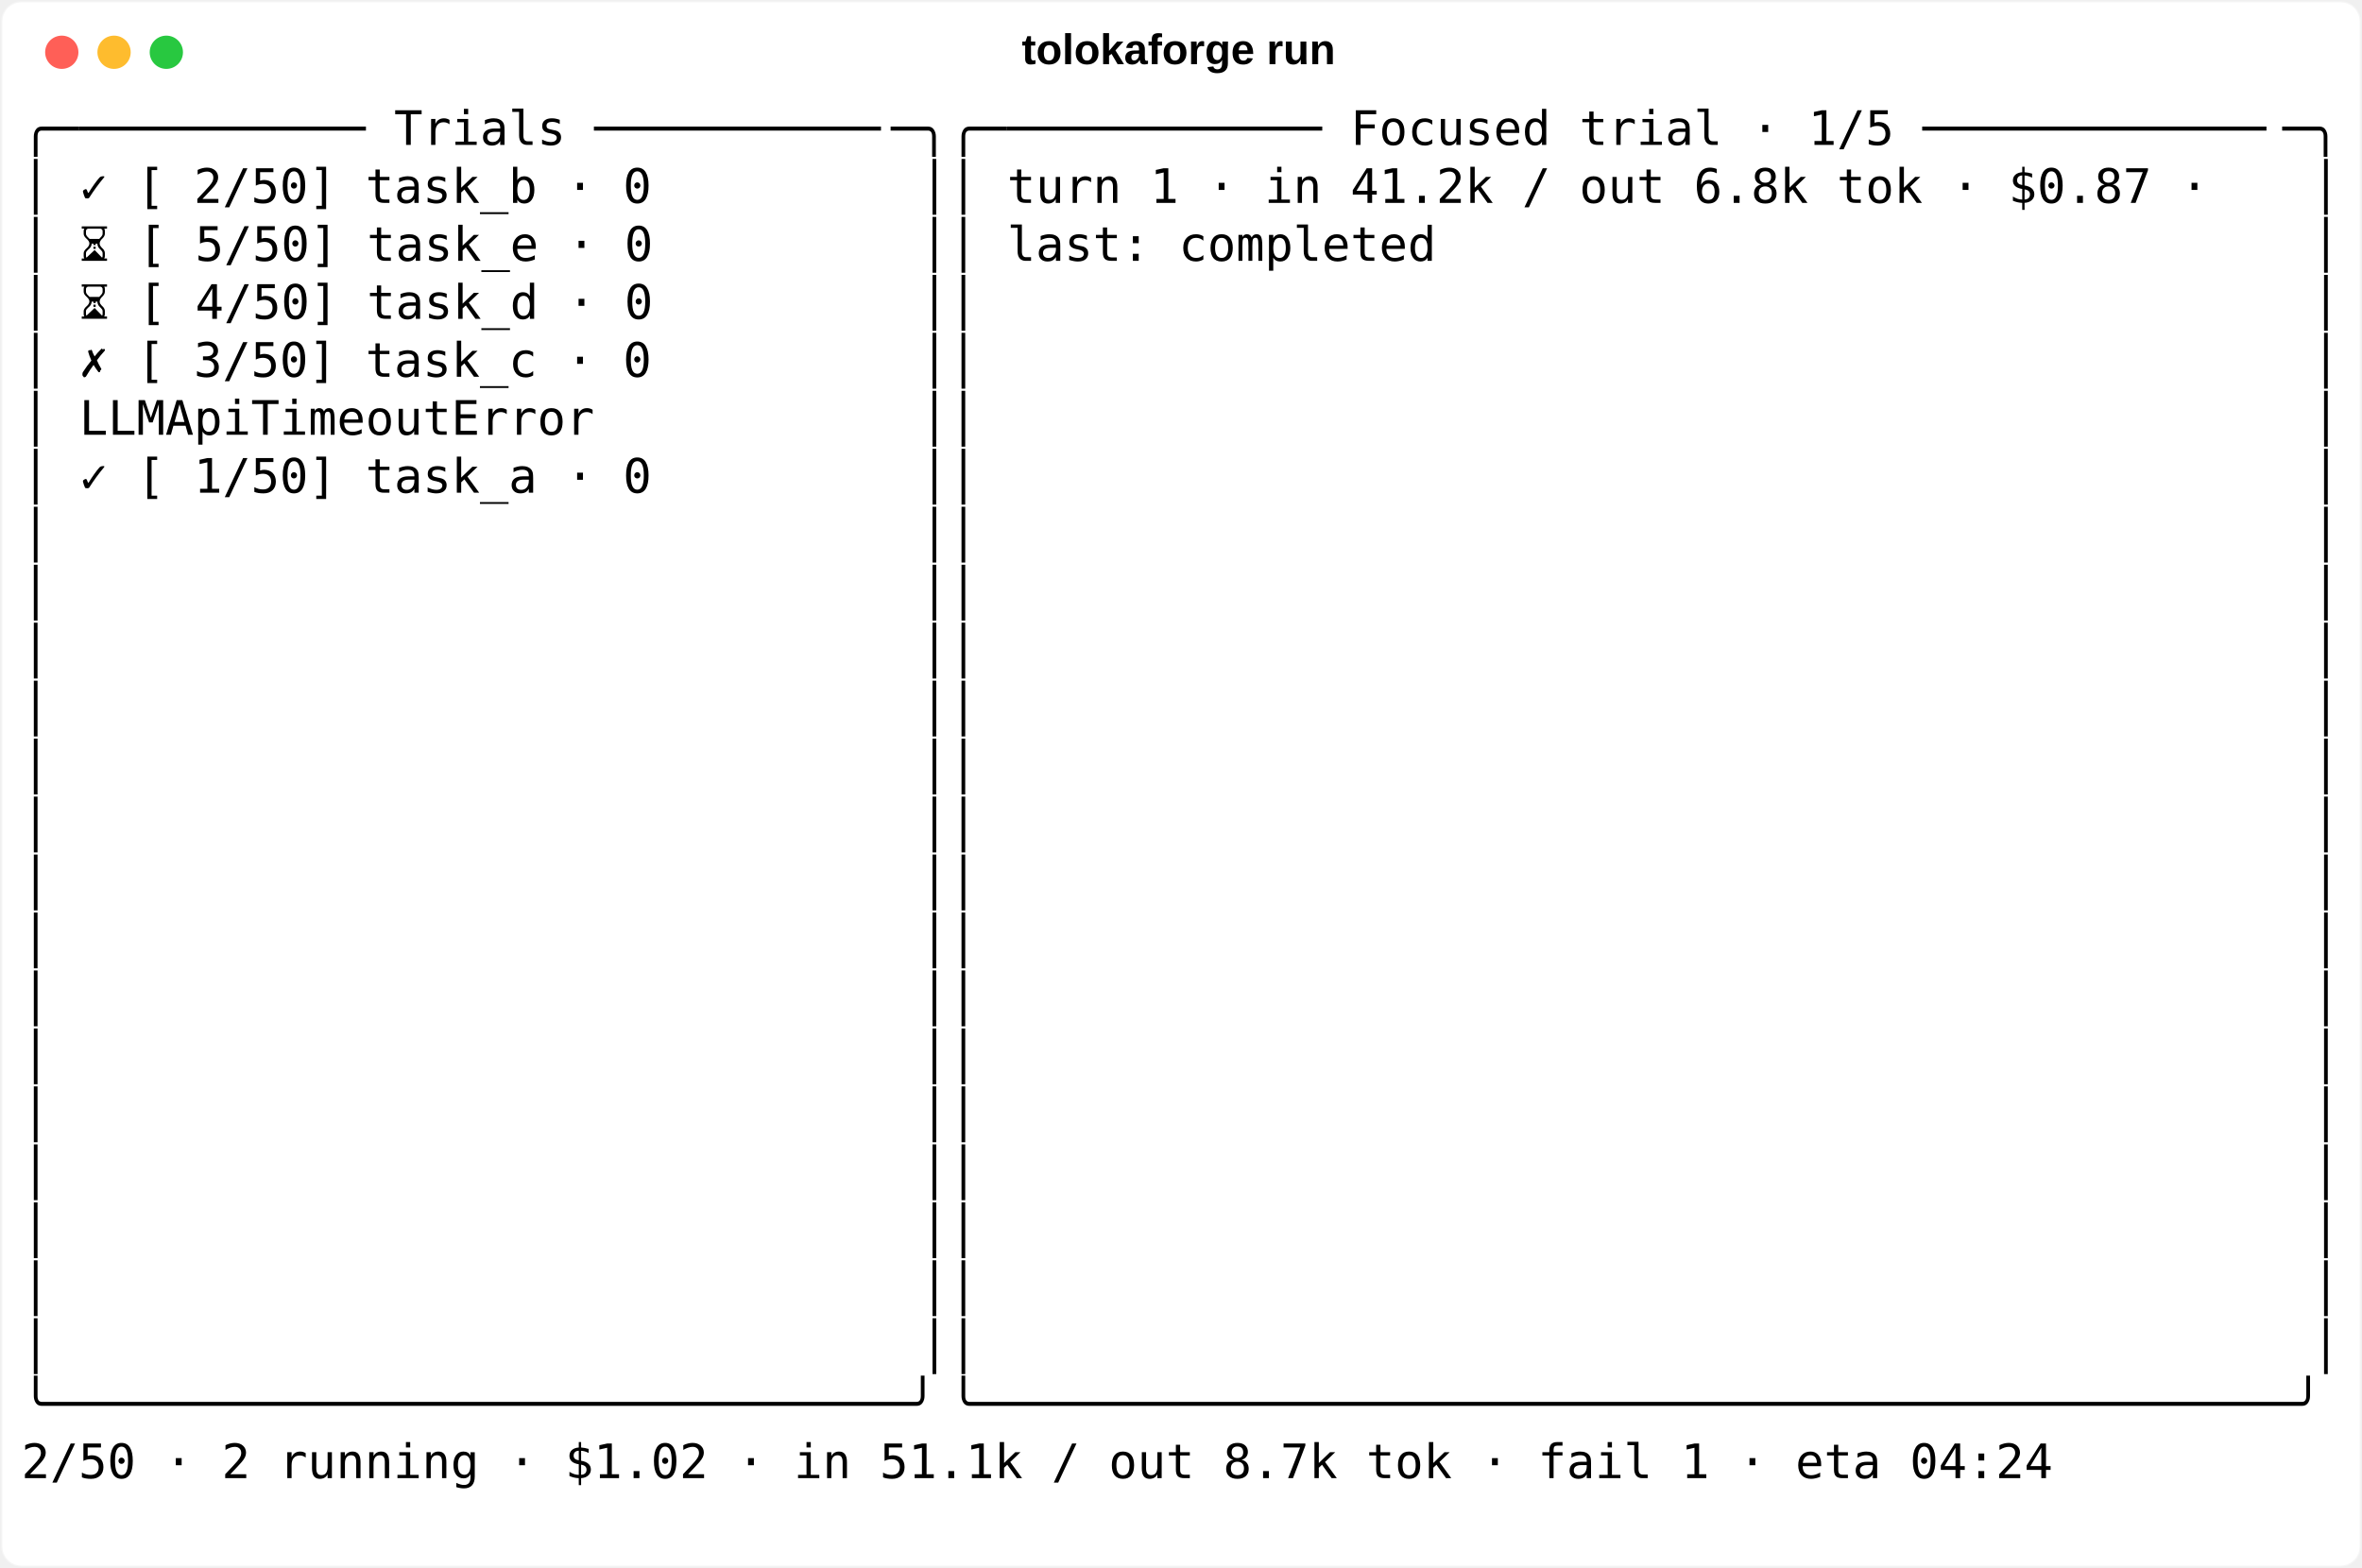
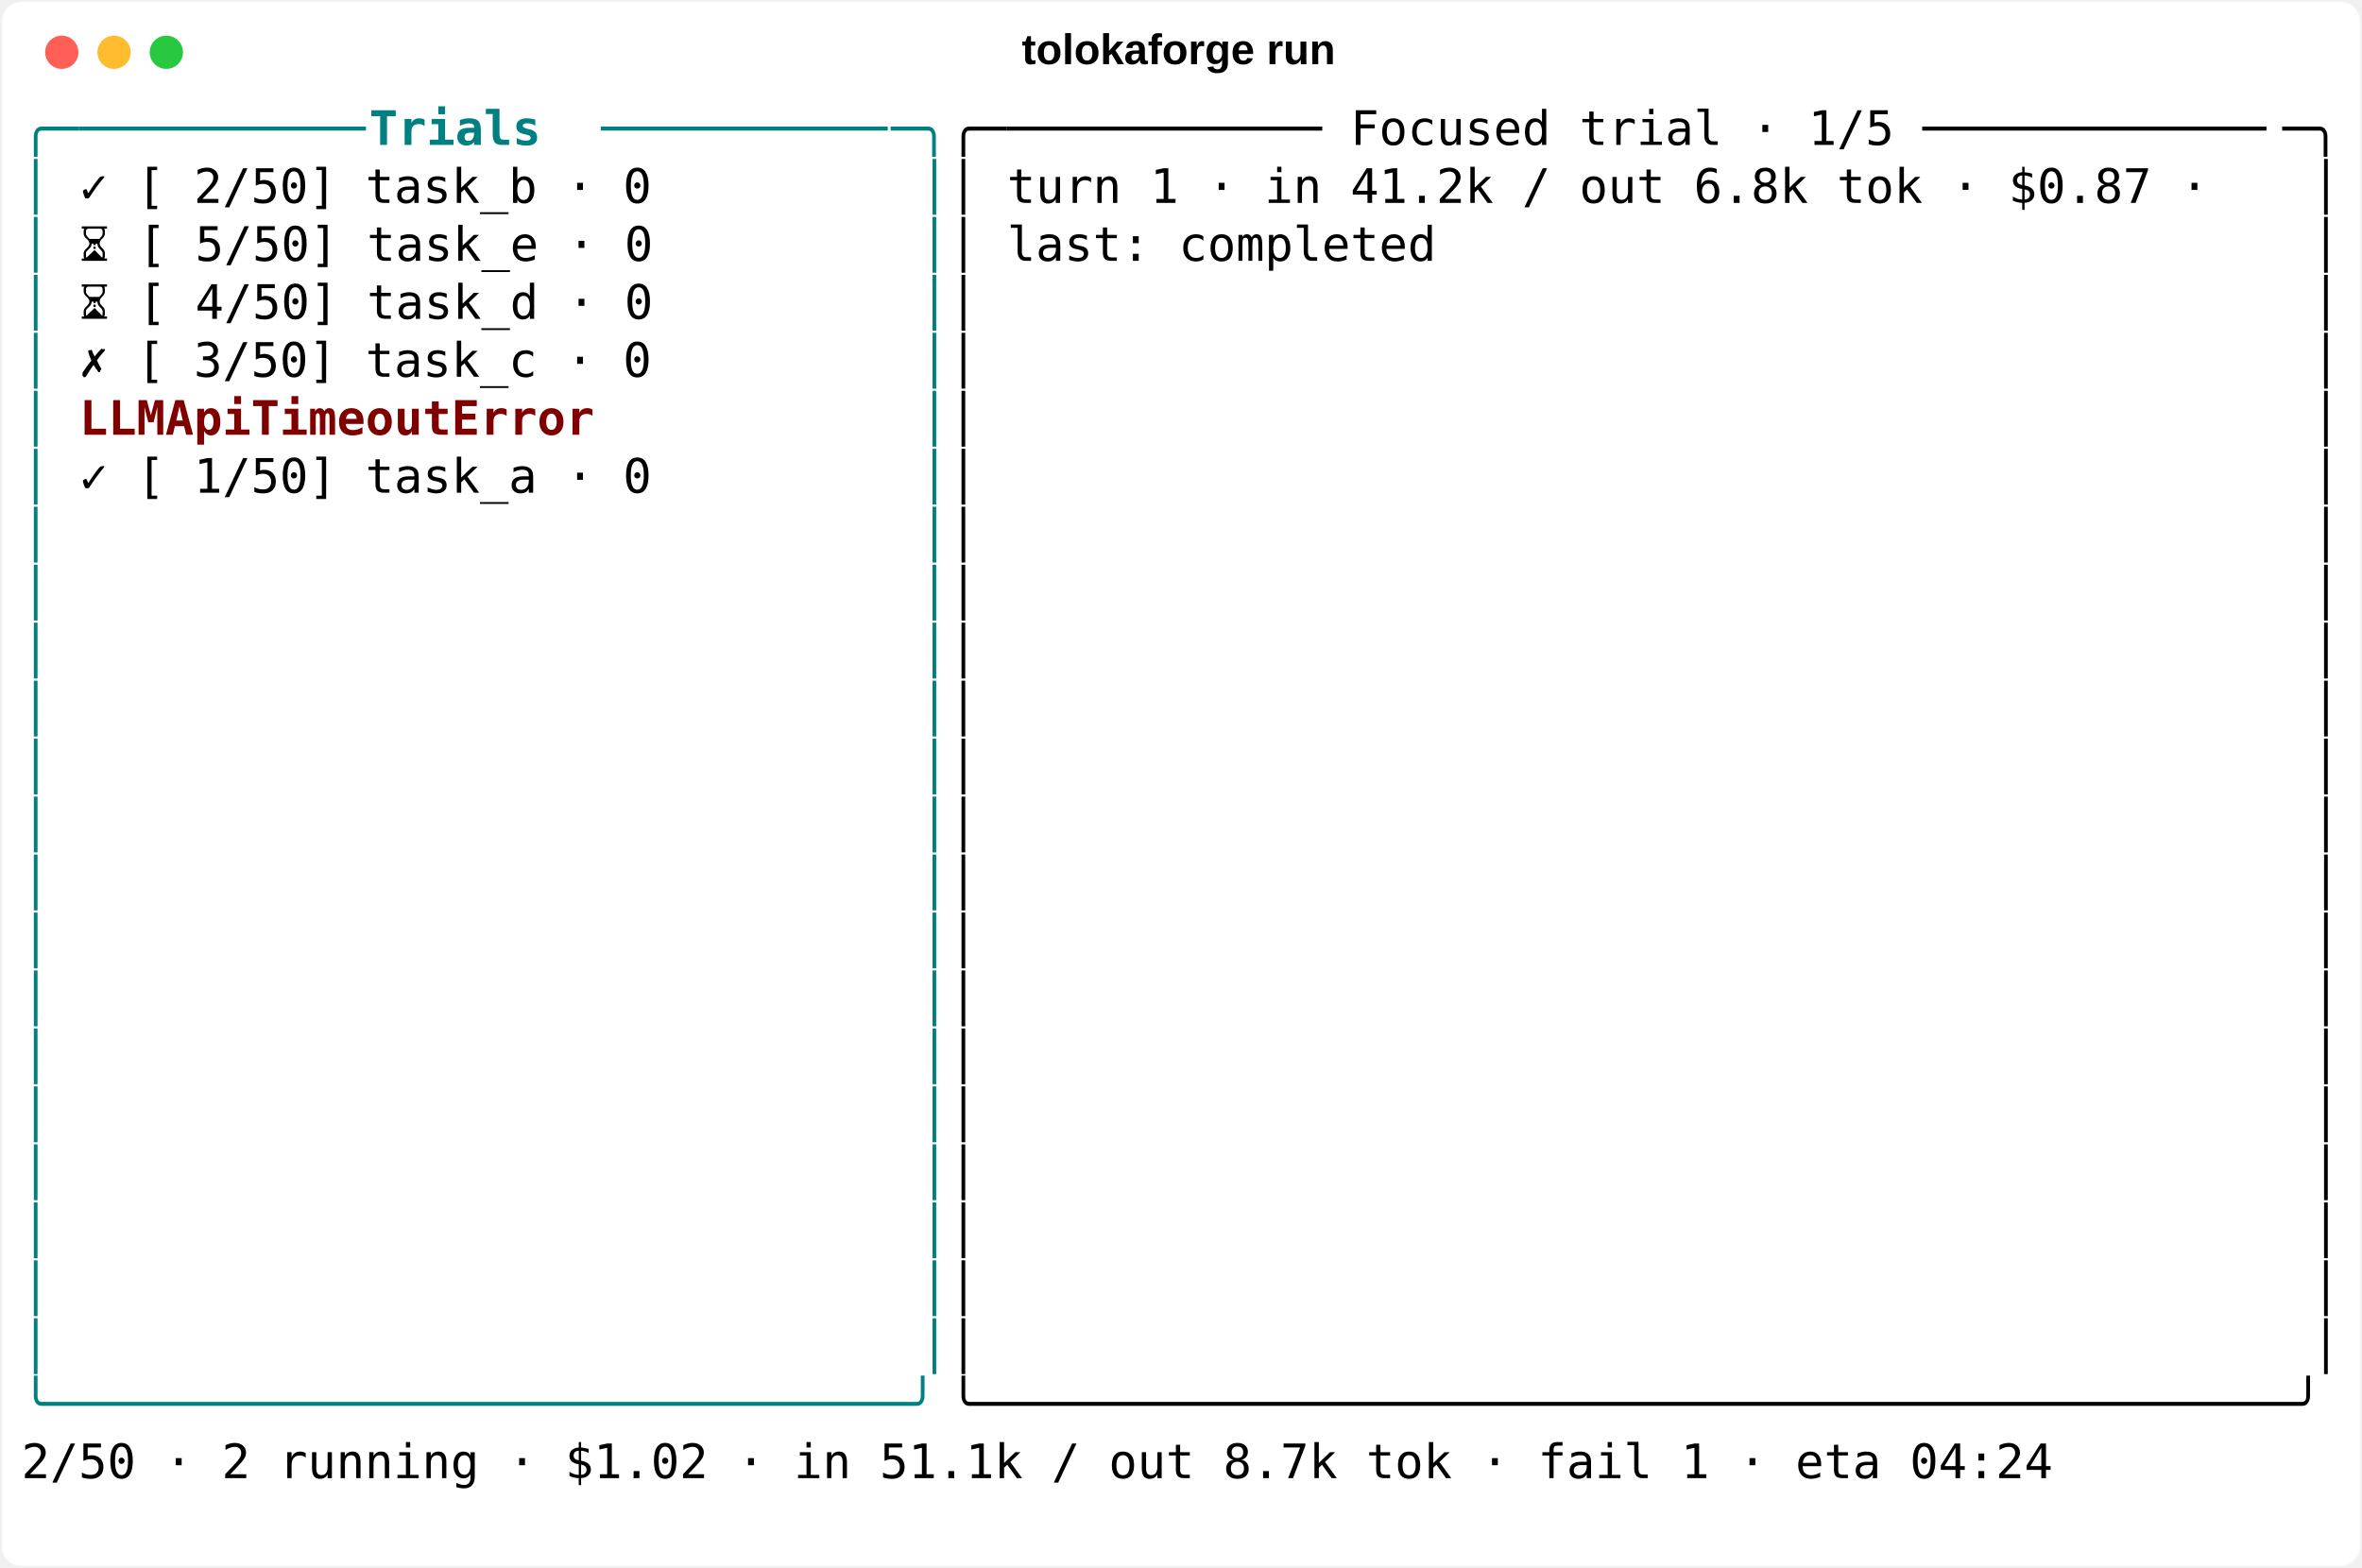
<svg xmlns="http://www.w3.org/2000/svg" class="rich-terminal" viewBox="0 0 994 660.0">
  <style>

    @font-face {
        font-family: "Fira Code";
        src: local("FiraCode-Regular"),
                url("https://cdnjs.cloudflare.com/ajax/libs/firacode/6.2.0/woff2/FiraCode-Regular.woff2") format("woff2"),
                url("https://cdnjs.cloudflare.com/ajax/libs/firacode/6.2.0/woff/FiraCode-Regular.woff") format("woff");
        font-style: normal;
        font-weight: 400;
    }
    @font-face {
        font-family: "Fira Code";
        src: local("FiraCode-Bold"),
                url("https://cdnjs.cloudflare.com/ajax/libs/firacode/6.2.0/woff2/FiraCode-Bold.woff2") format("woff2"),
                url("https://cdnjs.cloudflare.com/ajax/libs/firacode/6.2.0/woff/FiraCode-Bold.woff") format("woff");
        font-style: bold;
        font-weight: 700;
    }

    .tolokaforge-run-display-matrix {
        font-family: Fira Code, monospace;
        font-size: 20px;
        line-height: 24.4px;
        font-variant-east-asian: full-width;
    }

    .tolokaforge-run-display-title {
        font-size: 18px;
        font-weight: bold;
        font-family: arial;
    }

-     .tolokaforge-run-display-r1 { fill: #000000 }
+     .tolokaforge-run-display-r1 { fill: #008080;font-weight: bold }
+ .tolokaforge-run-display-r2 { fill: #000000 }
+ .tolokaforge-run-display-r3 { fill: #800000;font-weight: bold }
    </style>
  <defs>
    <clipPath id="tolokaforge-run-display-clip-terminal">
      <rect x="0" y="0" width="975.0" height="609.0" />
    </clipPath>
    <clipPath id="tolokaforge-run-display-line-0">
      <rect x="0" y="1.5" width="976" height="24.65" />
    </clipPath>
    <clipPath id="tolokaforge-run-display-line-1">
      <rect x="0" y="25.9" width="976" height="24.65" />
    </clipPath>
    <clipPath id="tolokaforge-run-display-line-2">
      <rect x="0" y="50.3" width="976" height="24.65" />
    </clipPath>
    <clipPath id="tolokaforge-run-display-line-3">
      <rect x="0" y="74.7" width="976" height="24.65" />
    </clipPath>
    <clipPath id="tolokaforge-run-display-line-4">
      <rect x="0" y="99.1" width="976" height="24.65" />
    </clipPath>
    <clipPath id="tolokaforge-run-display-line-5">
      <rect x="0" y="123.5" width="976" height="24.65" />
    </clipPath>
    <clipPath id="tolokaforge-run-display-line-6">
      <rect x="0" y="147.9" width="976" height="24.65" />
    </clipPath>
    <clipPath id="tolokaforge-run-display-line-7">
      <rect x="0" y="172.3" width="976" height="24.65" />
    </clipPath>
    <clipPath id="tolokaforge-run-display-line-8">
      <rect x="0" y="196.7" width="976" height="24.65" />
    </clipPath>
    <clipPath id="tolokaforge-run-display-line-9">
      <rect x="0" y="221.1" width="976" height="24.65" />
    </clipPath>
    <clipPath id="tolokaforge-run-display-line-10">
      <rect x="0" y="245.5" width="976" height="24.65" />
    </clipPath>
    <clipPath id="tolokaforge-run-display-line-11">
      <rect x="0" y="269.9" width="976" height="24.65" />
    </clipPath>
    <clipPath id="tolokaforge-run-display-line-12">
      <rect x="0" y="294.3" width="976" height="24.65" />
    </clipPath>
    <clipPath id="tolokaforge-run-display-line-13">
      <rect x="0" y="318.7" width="976" height="24.65" />
    </clipPath>
    <clipPath id="tolokaforge-run-display-line-14">
      <rect x="0" y="343.1" width="976" height="24.65" />
    </clipPath>
    <clipPath id="tolokaforge-run-display-line-15">
      <rect x="0" y="367.5" width="976" height="24.65" />
    </clipPath>
    <clipPath id="tolokaforge-run-display-line-16">
      <rect x="0" y="391.9" width="976" height="24.65" />
    </clipPath>
    <clipPath id="tolokaforge-run-display-line-17">
      <rect x="0" y="416.3" width="976" height="24.65" />
    </clipPath>
    <clipPath id="tolokaforge-run-display-line-18">
      <rect x="0" y="440.7" width="976" height="24.65" />
    </clipPath>
    <clipPath id="tolokaforge-run-display-line-19">
      <rect x="0" y="465.1" width="976" height="24.65" />
    </clipPath>
    <clipPath id="tolokaforge-run-display-line-20">
      <rect x="0" y="489.5" width="976" height="24.65" />
    </clipPath>
    <clipPath id="tolokaforge-run-display-line-21">
      <rect x="0" y="513.9" width="976" height="24.65" />
    </clipPath>
    <clipPath id="tolokaforge-run-display-line-22">
      <rect x="0" y="538.3" width="976" height="24.65" />
    </clipPath>
    <clipPath id="tolokaforge-run-display-line-23">
      <rect x="0" y="562.7" width="976" height="24.65" />
    </clipPath>
  </defs>
  <rect fill="#ffffff" stroke="rgba(255,255,255,0.35)" stroke-width="1" x="1" y="1" width="992" height="658" rx="8" />
  <text class="tolokaforge-run-display-title" fill="#000000" text-anchor="middle" x="496" y="27">tolokaforge run</text>
  <g transform="translate(26,22)">
    <circle cx="0" cy="0" r="7" fill="#ff5f57" />
    <circle cx="22" cy="0" r="7" fill="#febc2e" />
    <circle cx="44" cy="0" r="7" fill="#28c840" />
  </g>
  <g transform="translate(9, 41)" clip-path="url(#tolokaforge-run-display-clip-terminal)">
    <g class="tolokaforge-run-display-matrix">
      <text class="tolokaforge-run-display-r1" x="0" y="20" textLength="24.4" clip-path="url(#tolokaforge-run-display-line-0)">╭─</text>
-       <text class="tolokaforge-run-display-r1" x="24.4" y="20" textLength="341.6" clip-path="url(#tolokaforge-run-display-line-0)">────────── Trials ──────────</text>
+       <text class="tolokaforge-run-display-r1" x="24.4" y="20" textLength="122" clip-path="url(#tolokaforge-run-display-line-0)">──────────</text>
+       <text class="tolokaforge-run-display-r1" x="146.4" y="20" textLength="97.6" clip-path="url(#tolokaforge-run-display-line-0)"> Trials </text>
+       <text class="tolokaforge-run-display-r1" x="244" y="20" textLength="122" clip-path="url(#tolokaforge-run-display-line-0)">──────────</text>
      <text class="tolokaforge-run-display-r1" x="366" y="20" textLength="24.4" clip-path="url(#tolokaforge-run-display-line-0)">─╮</text>
-       <text class="tolokaforge-run-display-r1" x="390.4" y="20" textLength="24.4" clip-path="url(#tolokaforge-run-display-line-0)">╭─</text>
-       <text class="tolokaforge-run-display-r1" x="414.8" y="20" textLength="536.8" clip-path="url(#tolokaforge-run-display-line-0)">─────────── Focused trial · 1/5 ────────────</text>
-       <text class="tolokaforge-run-display-r1" x="951.6" y="20" textLength="24.4" clip-path="url(#tolokaforge-run-display-line-0)">─╮</text>
-       <text class="tolokaforge-run-display-r1" x="976" y="20" textLength="12.2" clip-path="url(#tolokaforge-run-display-line-0)">
+       <text class="tolokaforge-run-display-r2" x="390.4" y="20" textLength="24.4" clip-path="url(#tolokaforge-run-display-line-0)">╭─</text>
+       <text class="tolokaforge-run-display-r2" x="414.8" y="20" textLength="536.8" clip-path="url(#tolokaforge-run-display-line-0)">─────────── Focused trial · 1/5 ────────────</text>
+       <text class="tolokaforge-run-display-r2" x="951.6" y="20" textLength="24.4" clip-path="url(#tolokaforge-run-display-line-0)">─╮</text>
+       <text class="tolokaforge-run-display-r2" x="976" y="20" textLength="12.2" clip-path="url(#tolokaforge-run-display-line-0)">
</text>
      <text class="tolokaforge-run-display-r1" x="0" y="44.4" textLength="12.2" clip-path="url(#tolokaforge-run-display-line-1)">│</text>
-       <text class="tolokaforge-run-display-r1" x="24.4" y="44.4" textLength="244" clip-path="url(#tolokaforge-run-display-line-1)">✓ [ 2/50] task_b · 0</text>
+       <text class="tolokaforge-run-display-r2" x="24.4" y="44.4" textLength="244" clip-path="url(#tolokaforge-run-display-line-1)">✓ [ 2/50] task_b · 0</text>
      <text class="tolokaforge-run-display-r1" x="378.2" y="44.4" textLength="12.2" clip-path="url(#tolokaforge-run-display-line-1)">│</text>
-       <text class="tolokaforge-run-display-r1" x="390.4" y="44.4" textLength="12.2" clip-path="url(#tolokaforge-run-display-line-1)">│</text>
-       <text class="tolokaforge-run-display-r1" x="414.8" y="44.4" textLength="524.6" clip-path="url(#tolokaforge-run-display-line-1)">turn 1 · in 41.2k / out 6.8k tok · $0.87 · </text>
-       <text class="tolokaforge-run-display-r1" x="963.8" y="44.4" textLength="12.2" clip-path="url(#tolokaforge-run-display-line-1)">│</text>
-       <text class="tolokaforge-run-display-r1" x="976" y="44.4" textLength="12.2" clip-path="url(#tolokaforge-run-display-line-1)">
+       <text class="tolokaforge-run-display-r2" x="390.4" y="44.4" textLength="12.2" clip-path="url(#tolokaforge-run-display-line-1)">│</text>
+       <text class="tolokaforge-run-display-r2" x="414.8" y="44.4" textLength="524.6" clip-path="url(#tolokaforge-run-display-line-1)">turn 1 · in 41.2k / out 6.8k tok · $0.87 · </text>
+       <text class="tolokaforge-run-display-r2" x="963.8" y="44.4" textLength="12.2" clip-path="url(#tolokaforge-run-display-line-1)">│</text>
+       <text class="tolokaforge-run-display-r2" x="976" y="44.4" textLength="12.2" clip-path="url(#tolokaforge-run-display-line-1)">
</text>
      <text class="tolokaforge-run-display-r1" x="0" y="68.8" textLength="12.2" clip-path="url(#tolokaforge-run-display-line-2)">│</text>
-       <text class="tolokaforge-run-display-r1" x="24.4" y="68.8" textLength="244" clip-path="url(#tolokaforge-run-display-line-2)">⏳ [ 5/50] task_e · 0</text>
+       <text class="tolokaforge-run-display-r2" x="24.4" y="68.8" textLength="244" clip-path="url(#tolokaforge-run-display-line-2)">⏳ [ 5/50] task_e · 0</text>
      <text class="tolokaforge-run-display-r1" x="378.2" y="68.8" textLength="12.2" clip-path="url(#tolokaforge-run-display-line-2)">│</text>
-       <text class="tolokaforge-run-display-r1" x="390.4" y="68.8" textLength="12.2" clip-path="url(#tolokaforge-run-display-line-2)">│</text>
-       <text class="tolokaforge-run-display-r1" x="414.8" y="68.8" textLength="183" clip-path="url(#tolokaforge-run-display-line-2)">last: completed</text>
-       <text class="tolokaforge-run-display-r1" x="963.8" y="68.8" textLength="12.2" clip-path="url(#tolokaforge-run-display-line-2)">│</text>
-       <text class="tolokaforge-run-display-r1" x="976" y="68.8" textLength="12.2" clip-path="url(#tolokaforge-run-display-line-2)">
+       <text class="tolokaforge-run-display-r2" x="390.4" y="68.8" textLength="12.2" clip-path="url(#tolokaforge-run-display-line-2)">│</text>
+       <text class="tolokaforge-run-display-r2" x="414.8" y="68.8" textLength="183" clip-path="url(#tolokaforge-run-display-line-2)">last: completed</text>
+       <text class="tolokaforge-run-display-r2" x="963.8" y="68.8" textLength="12.2" clip-path="url(#tolokaforge-run-display-line-2)">│</text>
+       <text class="tolokaforge-run-display-r2" x="976" y="68.8" textLength="12.2" clip-path="url(#tolokaforge-run-display-line-2)">
</text>
      <text class="tolokaforge-run-display-r1" x="0" y="93.2" textLength="12.2" clip-path="url(#tolokaforge-run-display-line-3)">│</text>
-       <text class="tolokaforge-run-display-r1" x="24.4" y="93.2" textLength="244" clip-path="url(#tolokaforge-run-display-line-3)">⏳ [ 4/50] task_d · 0</text>
+       <text class="tolokaforge-run-display-r2" x="24.4" y="93.2" textLength="244" clip-path="url(#tolokaforge-run-display-line-3)">⏳ [ 4/50] task_d · 0</text>
      <text class="tolokaforge-run-display-r1" x="378.2" y="93.2" textLength="12.2" clip-path="url(#tolokaforge-run-display-line-3)">│</text>
-       <text class="tolokaforge-run-display-r1" x="390.4" y="93.2" textLength="12.2" clip-path="url(#tolokaforge-run-display-line-3)">│</text>
-       <text class="tolokaforge-run-display-r1" x="963.8" y="93.2" textLength="12.2" clip-path="url(#tolokaforge-run-display-line-3)">│</text>
-       <text class="tolokaforge-run-display-r1" x="976" y="93.2" textLength="12.2" clip-path="url(#tolokaforge-run-display-line-3)">
+       <text class="tolokaforge-run-display-r2" x="390.4" y="93.2" textLength="12.2" clip-path="url(#tolokaforge-run-display-line-3)">│</text>
+       <text class="tolokaforge-run-display-r2" x="963.8" y="93.2" textLength="12.2" clip-path="url(#tolokaforge-run-display-line-3)">│</text>
+       <text class="tolokaforge-run-display-r2" x="976" y="93.2" textLength="12.2" clip-path="url(#tolokaforge-run-display-line-3)">
</text>
      <text class="tolokaforge-run-display-r1" x="0" y="117.6" textLength="12.2" clip-path="url(#tolokaforge-run-display-line-4)">│</text>
-       <text class="tolokaforge-run-display-r1" x="24.4" y="117.6" textLength="268.4" clip-path="url(#tolokaforge-run-display-line-4)">✗ [ 3/50] task_c · 0  </text>
+       <text class="tolokaforge-run-display-r2" x="24.4" y="117.6" textLength="268.4" clip-path="url(#tolokaforge-run-display-line-4)">✗ [ 3/50] task_c · 0  </text>
      <text class="tolokaforge-run-display-r1" x="378.2" y="117.6" textLength="12.2" clip-path="url(#tolokaforge-run-display-line-4)">│</text>
-       <text class="tolokaforge-run-display-r1" x="390.4" y="117.6" textLength="12.2" clip-path="url(#tolokaforge-run-display-line-4)">│</text>
-       <text class="tolokaforge-run-display-r1" x="963.8" y="117.6" textLength="12.2" clip-path="url(#tolokaforge-run-display-line-4)">│</text>
-       <text class="tolokaforge-run-display-r1" x="976" y="117.6" textLength="12.2" clip-path="url(#tolokaforge-run-display-line-4)">
+       <text class="tolokaforge-run-display-r2" x="390.4" y="117.6" textLength="12.2" clip-path="url(#tolokaforge-run-display-line-4)">│</text>
+       <text class="tolokaforge-run-display-r2" x="963.8" y="117.6" textLength="12.2" clip-path="url(#tolokaforge-run-display-line-4)">│</text>
+       <text class="tolokaforge-run-display-r2" x="976" y="117.6" textLength="12.2" clip-path="url(#tolokaforge-run-display-line-4)">
</text>
      <text class="tolokaforge-run-display-r1" x="0" y="142" textLength="12.2" clip-path="url(#tolokaforge-run-display-line-5)">│</text>
-       <text class="tolokaforge-run-display-r1" x="24.4" y="142" textLength="219.6" clip-path="url(#tolokaforge-run-display-line-5)">LLMApiTimeoutError</text>
+       <text class="tolokaforge-run-display-r3" x="24.4" y="142" textLength="219.6" clip-path="url(#tolokaforge-run-display-line-5)">LLMApiTimeoutError</text>
      <text class="tolokaforge-run-display-r1" x="378.2" y="142" textLength="12.2" clip-path="url(#tolokaforge-run-display-line-5)">│</text>
-       <text class="tolokaforge-run-display-r1" x="390.4" y="142" textLength="12.2" clip-path="url(#tolokaforge-run-display-line-5)">│</text>
-       <text class="tolokaforge-run-display-r1" x="963.8" y="142" textLength="12.2" clip-path="url(#tolokaforge-run-display-line-5)">│</text>
-       <text class="tolokaforge-run-display-r1" x="976" y="142" textLength="12.2" clip-path="url(#tolokaforge-run-display-line-5)">
+       <text class="tolokaforge-run-display-r2" x="390.4" y="142" textLength="12.2" clip-path="url(#tolokaforge-run-display-line-5)">│</text>
+       <text class="tolokaforge-run-display-r2" x="963.8" y="142" textLength="12.2" clip-path="url(#tolokaforge-run-display-line-5)">│</text>
+       <text class="tolokaforge-run-display-r2" x="976" y="142" textLength="12.2" clip-path="url(#tolokaforge-run-display-line-5)">
</text>
      <text class="tolokaforge-run-display-r1" x="0" y="166.4" textLength="12.2" clip-path="url(#tolokaforge-run-display-line-6)">│</text>
-       <text class="tolokaforge-run-display-r1" x="24.4" y="166.4" textLength="244" clip-path="url(#tolokaforge-run-display-line-6)">✓ [ 1/50] task_a · 0</text>
+       <text class="tolokaforge-run-display-r2" x="24.4" y="166.4" textLength="244" clip-path="url(#tolokaforge-run-display-line-6)">✓ [ 1/50] task_a · 0</text>
      <text class="tolokaforge-run-display-r1" x="378.2" y="166.4" textLength="12.2" clip-path="url(#tolokaforge-run-display-line-6)">│</text>
-       <text class="tolokaforge-run-display-r1" x="390.4" y="166.4" textLength="12.2" clip-path="url(#tolokaforge-run-display-line-6)">│</text>
-       <text class="tolokaforge-run-display-r1" x="963.8" y="166.4" textLength="12.2" clip-path="url(#tolokaforge-run-display-line-6)">│</text>
-       <text class="tolokaforge-run-display-r1" x="976" y="166.4" textLength="12.2" clip-path="url(#tolokaforge-run-display-line-6)">
+       <text class="tolokaforge-run-display-r2" x="390.4" y="166.4" textLength="12.2" clip-path="url(#tolokaforge-run-display-line-6)">│</text>
+       <text class="tolokaforge-run-display-r2" x="963.8" y="166.4" textLength="12.2" clip-path="url(#tolokaforge-run-display-line-6)">│</text>
+       <text class="tolokaforge-run-display-r2" x="976" y="166.4" textLength="12.2" clip-path="url(#tolokaforge-run-display-line-6)">
</text>
      <text class="tolokaforge-run-display-r1" x="0" y="190.8" textLength="12.2" clip-path="url(#tolokaforge-run-display-line-7)">│</text>
      <text class="tolokaforge-run-display-r1" x="378.2" y="190.8" textLength="12.2" clip-path="url(#tolokaforge-run-display-line-7)">│</text>
-       <text class="tolokaforge-run-display-r1" x="390.4" y="190.8" textLength="12.2" clip-path="url(#tolokaforge-run-display-line-7)">│</text>
-       <text class="tolokaforge-run-display-r1" x="963.8" y="190.8" textLength="12.2" clip-path="url(#tolokaforge-run-display-line-7)">│</text>
-       <text class="tolokaforge-run-display-r1" x="976" y="190.8" textLength="12.2" clip-path="url(#tolokaforge-run-display-line-7)">
+       <text class="tolokaforge-run-display-r2" x="390.4" y="190.8" textLength="12.2" clip-path="url(#tolokaforge-run-display-line-7)">│</text>
+       <text class="tolokaforge-run-display-r2" x="963.8" y="190.8" textLength="12.2" clip-path="url(#tolokaforge-run-display-line-7)">│</text>
+       <text class="tolokaforge-run-display-r2" x="976" y="190.8" textLength="12.2" clip-path="url(#tolokaforge-run-display-line-7)">
</text>
      <text class="tolokaforge-run-display-r1" x="0" y="215.2" textLength="12.2" clip-path="url(#tolokaforge-run-display-line-8)">│</text>
      <text class="tolokaforge-run-display-r1" x="378.2" y="215.2" textLength="12.2" clip-path="url(#tolokaforge-run-display-line-8)">│</text>
-       <text class="tolokaforge-run-display-r1" x="390.4" y="215.2" textLength="12.2" clip-path="url(#tolokaforge-run-display-line-8)">│</text>
-       <text class="tolokaforge-run-display-r1" x="963.8" y="215.2" textLength="12.2" clip-path="url(#tolokaforge-run-display-line-8)">│</text>
-       <text class="tolokaforge-run-display-r1" x="976" y="215.2" textLength="12.2" clip-path="url(#tolokaforge-run-display-line-8)">
+       <text class="tolokaforge-run-display-r2" x="390.4" y="215.2" textLength="12.2" clip-path="url(#tolokaforge-run-display-line-8)">│</text>
+       <text class="tolokaforge-run-display-r2" x="963.8" y="215.2" textLength="12.2" clip-path="url(#tolokaforge-run-display-line-8)">│</text>
+       <text class="tolokaforge-run-display-r2" x="976" y="215.2" textLength="12.2" clip-path="url(#tolokaforge-run-display-line-8)">
</text>
      <text class="tolokaforge-run-display-r1" x="0" y="239.6" textLength="12.2" clip-path="url(#tolokaforge-run-display-line-9)">│</text>
      <text class="tolokaforge-run-display-r1" x="378.2" y="239.6" textLength="12.2" clip-path="url(#tolokaforge-run-display-line-9)">│</text>
-       <text class="tolokaforge-run-display-r1" x="390.4" y="239.6" textLength="12.2" clip-path="url(#tolokaforge-run-display-line-9)">│</text>
-       <text class="tolokaforge-run-display-r1" x="963.8" y="239.6" textLength="12.2" clip-path="url(#tolokaforge-run-display-line-9)">│</text>
-       <text class="tolokaforge-run-display-r1" x="976" y="239.6" textLength="12.2" clip-path="url(#tolokaforge-run-display-line-9)">
+       <text class="tolokaforge-run-display-r2" x="390.4" y="239.6" textLength="12.2" clip-path="url(#tolokaforge-run-display-line-9)">│</text>
+       <text class="tolokaforge-run-display-r2" x="963.8" y="239.6" textLength="12.2" clip-path="url(#tolokaforge-run-display-line-9)">│</text>
+       <text class="tolokaforge-run-display-r2" x="976" y="239.6" textLength="12.2" clip-path="url(#tolokaforge-run-display-line-9)">
</text>
      <text class="tolokaforge-run-display-r1" x="0" y="264" textLength="12.2" clip-path="url(#tolokaforge-run-display-line-10)">│</text>
      <text class="tolokaforge-run-display-r1" x="378.2" y="264" textLength="12.2" clip-path="url(#tolokaforge-run-display-line-10)">│</text>
-       <text class="tolokaforge-run-display-r1" x="390.4" y="264" textLength="12.2" clip-path="url(#tolokaforge-run-display-line-10)">│</text>
-       <text class="tolokaforge-run-display-r1" x="963.8" y="264" textLength="12.2" clip-path="url(#tolokaforge-run-display-line-10)">│</text>
-       <text class="tolokaforge-run-display-r1" x="976" y="264" textLength="12.2" clip-path="url(#tolokaforge-run-display-line-10)">
+       <text class="tolokaforge-run-display-r2" x="390.4" y="264" textLength="12.2" clip-path="url(#tolokaforge-run-display-line-10)">│</text>
+       <text class="tolokaforge-run-display-r2" x="963.8" y="264" textLength="12.2" clip-path="url(#tolokaforge-run-display-line-10)">│</text>
+       <text class="tolokaforge-run-display-r2" x="976" y="264" textLength="12.2" clip-path="url(#tolokaforge-run-display-line-10)">
</text>
      <text class="tolokaforge-run-display-r1" x="0" y="288.4" textLength="12.2" clip-path="url(#tolokaforge-run-display-line-11)">│</text>
      <text class="tolokaforge-run-display-r1" x="378.2" y="288.4" textLength="12.2" clip-path="url(#tolokaforge-run-display-line-11)">│</text>
-       <text class="tolokaforge-run-display-r1" x="390.4" y="288.4" textLength="12.2" clip-path="url(#tolokaforge-run-display-line-11)">│</text>
-       <text class="tolokaforge-run-display-r1" x="963.8" y="288.4" textLength="12.2" clip-path="url(#tolokaforge-run-display-line-11)">│</text>
-       <text class="tolokaforge-run-display-r1" x="976" y="288.4" textLength="12.2" clip-path="url(#tolokaforge-run-display-line-11)">
+       <text class="tolokaforge-run-display-r2" x="390.4" y="288.4" textLength="12.2" clip-path="url(#tolokaforge-run-display-line-11)">│</text>
+       <text class="tolokaforge-run-display-r2" x="963.8" y="288.4" textLength="12.2" clip-path="url(#tolokaforge-run-display-line-11)">│</text>
+       <text class="tolokaforge-run-display-r2" x="976" y="288.4" textLength="12.2" clip-path="url(#tolokaforge-run-display-line-11)">
</text>
      <text class="tolokaforge-run-display-r1" x="0" y="312.8" textLength="12.2" clip-path="url(#tolokaforge-run-display-line-12)">│</text>
      <text class="tolokaforge-run-display-r1" x="378.2" y="312.8" textLength="12.2" clip-path="url(#tolokaforge-run-display-line-12)">│</text>
-       <text class="tolokaforge-run-display-r1" x="390.4" y="312.8" textLength="12.2" clip-path="url(#tolokaforge-run-display-line-12)">│</text>
-       <text class="tolokaforge-run-display-r1" x="963.8" y="312.8" textLength="12.2" clip-path="url(#tolokaforge-run-display-line-12)">│</text>
-       <text class="tolokaforge-run-display-r1" x="976" y="312.8" textLength="12.2" clip-path="url(#tolokaforge-run-display-line-12)">
+       <text class="tolokaforge-run-display-r2" x="390.4" y="312.8" textLength="12.2" clip-path="url(#tolokaforge-run-display-line-12)">│</text>
+       <text class="tolokaforge-run-display-r2" x="963.8" y="312.8" textLength="12.2" clip-path="url(#tolokaforge-run-display-line-12)">│</text>
+       <text class="tolokaforge-run-display-r2" x="976" y="312.8" textLength="12.2" clip-path="url(#tolokaforge-run-display-line-12)">
</text>
      <text class="tolokaforge-run-display-r1" x="0" y="337.2" textLength="12.2" clip-path="url(#tolokaforge-run-display-line-13)">│</text>
      <text class="tolokaforge-run-display-r1" x="378.2" y="337.2" textLength="12.2" clip-path="url(#tolokaforge-run-display-line-13)">│</text>
-       <text class="tolokaforge-run-display-r1" x="390.4" y="337.2" textLength="12.2" clip-path="url(#tolokaforge-run-display-line-13)">│</text>
-       <text class="tolokaforge-run-display-r1" x="963.8" y="337.2" textLength="12.2" clip-path="url(#tolokaforge-run-display-line-13)">│</text>
-       <text class="tolokaforge-run-display-r1" x="976" y="337.2" textLength="12.2" clip-path="url(#tolokaforge-run-display-line-13)">
+       <text class="tolokaforge-run-display-r2" x="390.4" y="337.2" textLength="12.2" clip-path="url(#tolokaforge-run-display-line-13)">│</text>
+       <text class="tolokaforge-run-display-r2" x="963.8" y="337.2" textLength="12.2" clip-path="url(#tolokaforge-run-display-line-13)">│</text>
+       <text class="tolokaforge-run-display-r2" x="976" y="337.2" textLength="12.2" clip-path="url(#tolokaforge-run-display-line-13)">
</text>
      <text class="tolokaforge-run-display-r1" x="0" y="361.6" textLength="12.2" clip-path="url(#tolokaforge-run-display-line-14)">│</text>
      <text class="tolokaforge-run-display-r1" x="378.2" y="361.6" textLength="12.2" clip-path="url(#tolokaforge-run-display-line-14)">│</text>
-       <text class="tolokaforge-run-display-r1" x="390.4" y="361.6" textLength="12.2" clip-path="url(#tolokaforge-run-display-line-14)">│</text>
-       <text class="tolokaforge-run-display-r1" x="963.8" y="361.6" textLength="12.2" clip-path="url(#tolokaforge-run-display-line-14)">│</text>
-       <text class="tolokaforge-run-display-r1" x="976" y="361.6" textLength="12.2" clip-path="url(#tolokaforge-run-display-line-14)">
+       <text class="tolokaforge-run-display-r2" x="390.4" y="361.6" textLength="12.2" clip-path="url(#tolokaforge-run-display-line-14)">│</text>
+       <text class="tolokaforge-run-display-r2" x="963.8" y="361.6" textLength="12.2" clip-path="url(#tolokaforge-run-display-line-14)">│</text>
+       <text class="tolokaforge-run-display-r2" x="976" y="361.6" textLength="12.2" clip-path="url(#tolokaforge-run-display-line-14)">
</text>
      <text class="tolokaforge-run-display-r1" x="0" y="386" textLength="12.2" clip-path="url(#tolokaforge-run-display-line-15)">│</text>
      <text class="tolokaforge-run-display-r1" x="378.2" y="386" textLength="12.2" clip-path="url(#tolokaforge-run-display-line-15)">│</text>
-       <text class="tolokaforge-run-display-r1" x="390.4" y="386" textLength="12.2" clip-path="url(#tolokaforge-run-display-line-15)">│</text>
-       <text class="tolokaforge-run-display-r1" x="963.8" y="386" textLength="12.2" clip-path="url(#tolokaforge-run-display-line-15)">│</text>
-       <text class="tolokaforge-run-display-r1" x="976" y="386" textLength="12.2" clip-path="url(#tolokaforge-run-display-line-15)">
+       <text class="tolokaforge-run-display-r2" x="390.4" y="386" textLength="12.2" clip-path="url(#tolokaforge-run-display-line-15)">│</text>
+       <text class="tolokaforge-run-display-r2" x="963.8" y="386" textLength="12.2" clip-path="url(#tolokaforge-run-display-line-15)">│</text>
+       <text class="tolokaforge-run-display-r2" x="976" y="386" textLength="12.2" clip-path="url(#tolokaforge-run-display-line-15)">
</text>
      <text class="tolokaforge-run-display-r1" x="0" y="410.4" textLength="12.2" clip-path="url(#tolokaforge-run-display-line-16)">│</text>
      <text class="tolokaforge-run-display-r1" x="378.2" y="410.4" textLength="12.2" clip-path="url(#tolokaforge-run-display-line-16)">│</text>
-       <text class="tolokaforge-run-display-r1" x="390.4" y="410.4" textLength="12.2" clip-path="url(#tolokaforge-run-display-line-16)">│</text>
-       <text class="tolokaforge-run-display-r1" x="963.8" y="410.4" textLength="12.2" clip-path="url(#tolokaforge-run-display-line-16)">│</text>
-       <text class="tolokaforge-run-display-r1" x="976" y="410.4" textLength="12.2" clip-path="url(#tolokaforge-run-display-line-16)">
+       <text class="tolokaforge-run-display-r2" x="390.4" y="410.4" textLength="12.2" clip-path="url(#tolokaforge-run-display-line-16)">│</text>
+       <text class="tolokaforge-run-display-r2" x="963.8" y="410.4" textLength="12.2" clip-path="url(#tolokaforge-run-display-line-16)">│</text>
+       <text class="tolokaforge-run-display-r2" x="976" y="410.4" textLength="12.2" clip-path="url(#tolokaforge-run-display-line-16)">
</text>
      <text class="tolokaforge-run-display-r1" x="0" y="434.8" textLength="12.2" clip-path="url(#tolokaforge-run-display-line-17)">│</text>
      <text class="tolokaforge-run-display-r1" x="378.2" y="434.8" textLength="12.2" clip-path="url(#tolokaforge-run-display-line-17)">│</text>
-       <text class="tolokaforge-run-display-r1" x="390.4" y="434.8" textLength="12.2" clip-path="url(#tolokaforge-run-display-line-17)">│</text>
-       <text class="tolokaforge-run-display-r1" x="963.8" y="434.8" textLength="12.2" clip-path="url(#tolokaforge-run-display-line-17)">│</text>
-       <text class="tolokaforge-run-display-r1" x="976" y="434.8" textLength="12.2" clip-path="url(#tolokaforge-run-display-line-17)">
+       <text class="tolokaforge-run-display-r2" x="390.4" y="434.8" textLength="12.2" clip-path="url(#tolokaforge-run-display-line-17)">│</text>
+       <text class="tolokaforge-run-display-r2" x="963.8" y="434.8" textLength="12.2" clip-path="url(#tolokaforge-run-display-line-17)">│</text>
+       <text class="tolokaforge-run-display-r2" x="976" y="434.8" textLength="12.2" clip-path="url(#tolokaforge-run-display-line-17)">
</text>
      <text class="tolokaforge-run-display-r1" x="0" y="459.2" textLength="12.2" clip-path="url(#tolokaforge-run-display-line-18)">│</text>
      <text class="tolokaforge-run-display-r1" x="378.2" y="459.2" textLength="12.2" clip-path="url(#tolokaforge-run-display-line-18)">│</text>
-       <text class="tolokaforge-run-display-r1" x="390.4" y="459.2" textLength="12.2" clip-path="url(#tolokaforge-run-display-line-18)">│</text>
-       <text class="tolokaforge-run-display-r1" x="963.8" y="459.2" textLength="12.2" clip-path="url(#tolokaforge-run-display-line-18)">│</text>
-       <text class="tolokaforge-run-display-r1" x="976" y="459.2" textLength="12.2" clip-path="url(#tolokaforge-run-display-line-18)">
+       <text class="tolokaforge-run-display-r2" x="390.4" y="459.2" textLength="12.2" clip-path="url(#tolokaforge-run-display-line-18)">│</text>
+       <text class="tolokaforge-run-display-r2" x="963.8" y="459.2" textLength="12.2" clip-path="url(#tolokaforge-run-display-line-18)">│</text>
+       <text class="tolokaforge-run-display-r2" x="976" y="459.2" textLength="12.2" clip-path="url(#tolokaforge-run-display-line-18)">
</text>
      <text class="tolokaforge-run-display-r1" x="0" y="483.6" textLength="12.2" clip-path="url(#tolokaforge-run-display-line-19)">│</text>
      <text class="tolokaforge-run-display-r1" x="378.2" y="483.6" textLength="12.2" clip-path="url(#tolokaforge-run-display-line-19)">│</text>
-       <text class="tolokaforge-run-display-r1" x="390.4" y="483.6" textLength="12.2" clip-path="url(#tolokaforge-run-display-line-19)">│</text>
-       <text class="tolokaforge-run-display-r1" x="963.8" y="483.6" textLength="12.2" clip-path="url(#tolokaforge-run-display-line-19)">│</text>
-       <text class="tolokaforge-run-display-r1" x="976" y="483.6" textLength="12.2" clip-path="url(#tolokaforge-run-display-line-19)">
+       <text class="tolokaforge-run-display-r2" x="390.4" y="483.6" textLength="12.2" clip-path="url(#tolokaforge-run-display-line-19)">│</text>
+       <text class="tolokaforge-run-display-r2" x="963.8" y="483.6" textLength="12.2" clip-path="url(#tolokaforge-run-display-line-19)">│</text>
+       <text class="tolokaforge-run-display-r2" x="976" y="483.6" textLength="12.2" clip-path="url(#tolokaforge-run-display-line-19)">
</text>
      <text class="tolokaforge-run-display-r1" x="0" y="508" textLength="12.2" clip-path="url(#tolokaforge-run-display-line-20)">│</text>
      <text class="tolokaforge-run-display-r1" x="378.2" y="508" textLength="12.2" clip-path="url(#tolokaforge-run-display-line-20)">│</text>
-       <text class="tolokaforge-run-display-r1" x="390.4" y="508" textLength="12.2" clip-path="url(#tolokaforge-run-display-line-20)">│</text>
-       <text class="tolokaforge-run-display-r1" x="963.8" y="508" textLength="12.2" clip-path="url(#tolokaforge-run-display-line-20)">│</text>
-       <text class="tolokaforge-run-display-r1" x="976" y="508" textLength="12.2" clip-path="url(#tolokaforge-run-display-line-20)">
+       <text class="tolokaforge-run-display-r2" x="390.4" y="508" textLength="12.2" clip-path="url(#tolokaforge-run-display-line-20)">│</text>
+       <text class="tolokaforge-run-display-r2" x="963.8" y="508" textLength="12.2" clip-path="url(#tolokaforge-run-display-line-20)">│</text>
+       <text class="tolokaforge-run-display-r2" x="976" y="508" textLength="12.2" clip-path="url(#tolokaforge-run-display-line-20)">
</text>
      <text class="tolokaforge-run-display-r1" x="0" y="532.4" textLength="12.2" clip-path="url(#tolokaforge-run-display-line-21)">│</text>
      <text class="tolokaforge-run-display-r1" x="378.2" y="532.4" textLength="12.2" clip-path="url(#tolokaforge-run-display-line-21)">│</text>
-       <text class="tolokaforge-run-display-r1" x="390.4" y="532.4" textLength="12.2" clip-path="url(#tolokaforge-run-display-line-21)">│</text>
-       <text class="tolokaforge-run-display-r1" x="963.8" y="532.4" textLength="12.2" clip-path="url(#tolokaforge-run-display-line-21)">│</text>
-       <text class="tolokaforge-run-display-r1" x="976" y="532.4" textLength="12.2" clip-path="url(#tolokaforge-run-display-line-21)">
+       <text class="tolokaforge-run-display-r2" x="390.4" y="532.4" textLength="12.2" clip-path="url(#tolokaforge-run-display-line-21)">│</text>
+       <text class="tolokaforge-run-display-r2" x="963.8" y="532.4" textLength="12.2" clip-path="url(#tolokaforge-run-display-line-21)">│</text>
+       <text class="tolokaforge-run-display-r2" x="976" y="532.4" textLength="12.2" clip-path="url(#tolokaforge-run-display-line-21)">
</text>
      <text class="tolokaforge-run-display-r1" x="0" y="556.8" textLength="390.4" clip-path="url(#tolokaforge-run-display-line-22)">╰──────────────────────────────╯</text>
-       <text class="tolokaforge-run-display-r1" x="390.4" y="556.8" textLength="585.6" clip-path="url(#tolokaforge-run-display-line-22)">╰──────────────────────────────────────────────╯</text>
-       <text class="tolokaforge-run-display-r1" x="976" y="556.8" textLength="12.2" clip-path="url(#tolokaforge-run-display-line-22)">
- </text>
-       <text class="tolokaforge-run-display-r1" x="0" y="581.2" textLength="866.2" clip-path="url(#tolokaforge-run-display-line-23)">2/50 · 2 running · $1.02 · in 51.1k / out 8.7k tok · fail 1 · eta 04:24</text>
-       <text class="tolokaforge-run-display-r1" x="976" y="581.2" textLength="12.2" clip-path="url(#tolokaforge-run-display-line-23)">
- </text>
-       <text class="tolokaforge-run-display-r1" x="976" y="605.6" textLength="12.2" clip-path="url(#tolokaforge-run-display-line-24)">
+       <text class="tolokaforge-run-display-r2" x="390.4" y="556.8" textLength="585.6" clip-path="url(#tolokaforge-run-display-line-22)">╰──────────────────────────────────────────────╯</text>
+       <text class="tolokaforge-run-display-r2" x="976" y="556.8" textLength="12.2" clip-path="url(#tolokaforge-run-display-line-22)">
+ </text>
+       <text class="tolokaforge-run-display-r2" x="0" y="581.2" textLength="866.2" clip-path="url(#tolokaforge-run-display-line-23)">2/50 · 2 running · $1.02 · in 51.1k / out 8.7k tok · fail 1 · eta 04:24</text>
+       <text class="tolokaforge-run-display-r2" x="976" y="581.2" textLength="12.2" clip-path="url(#tolokaforge-run-display-line-23)">
+ </text>
+       <text class="tolokaforge-run-display-r2" x="976" y="605.6" textLength="12.2" clip-path="url(#tolokaforge-run-display-line-24)">
</text>
    </g>
  </g>
</svg>
